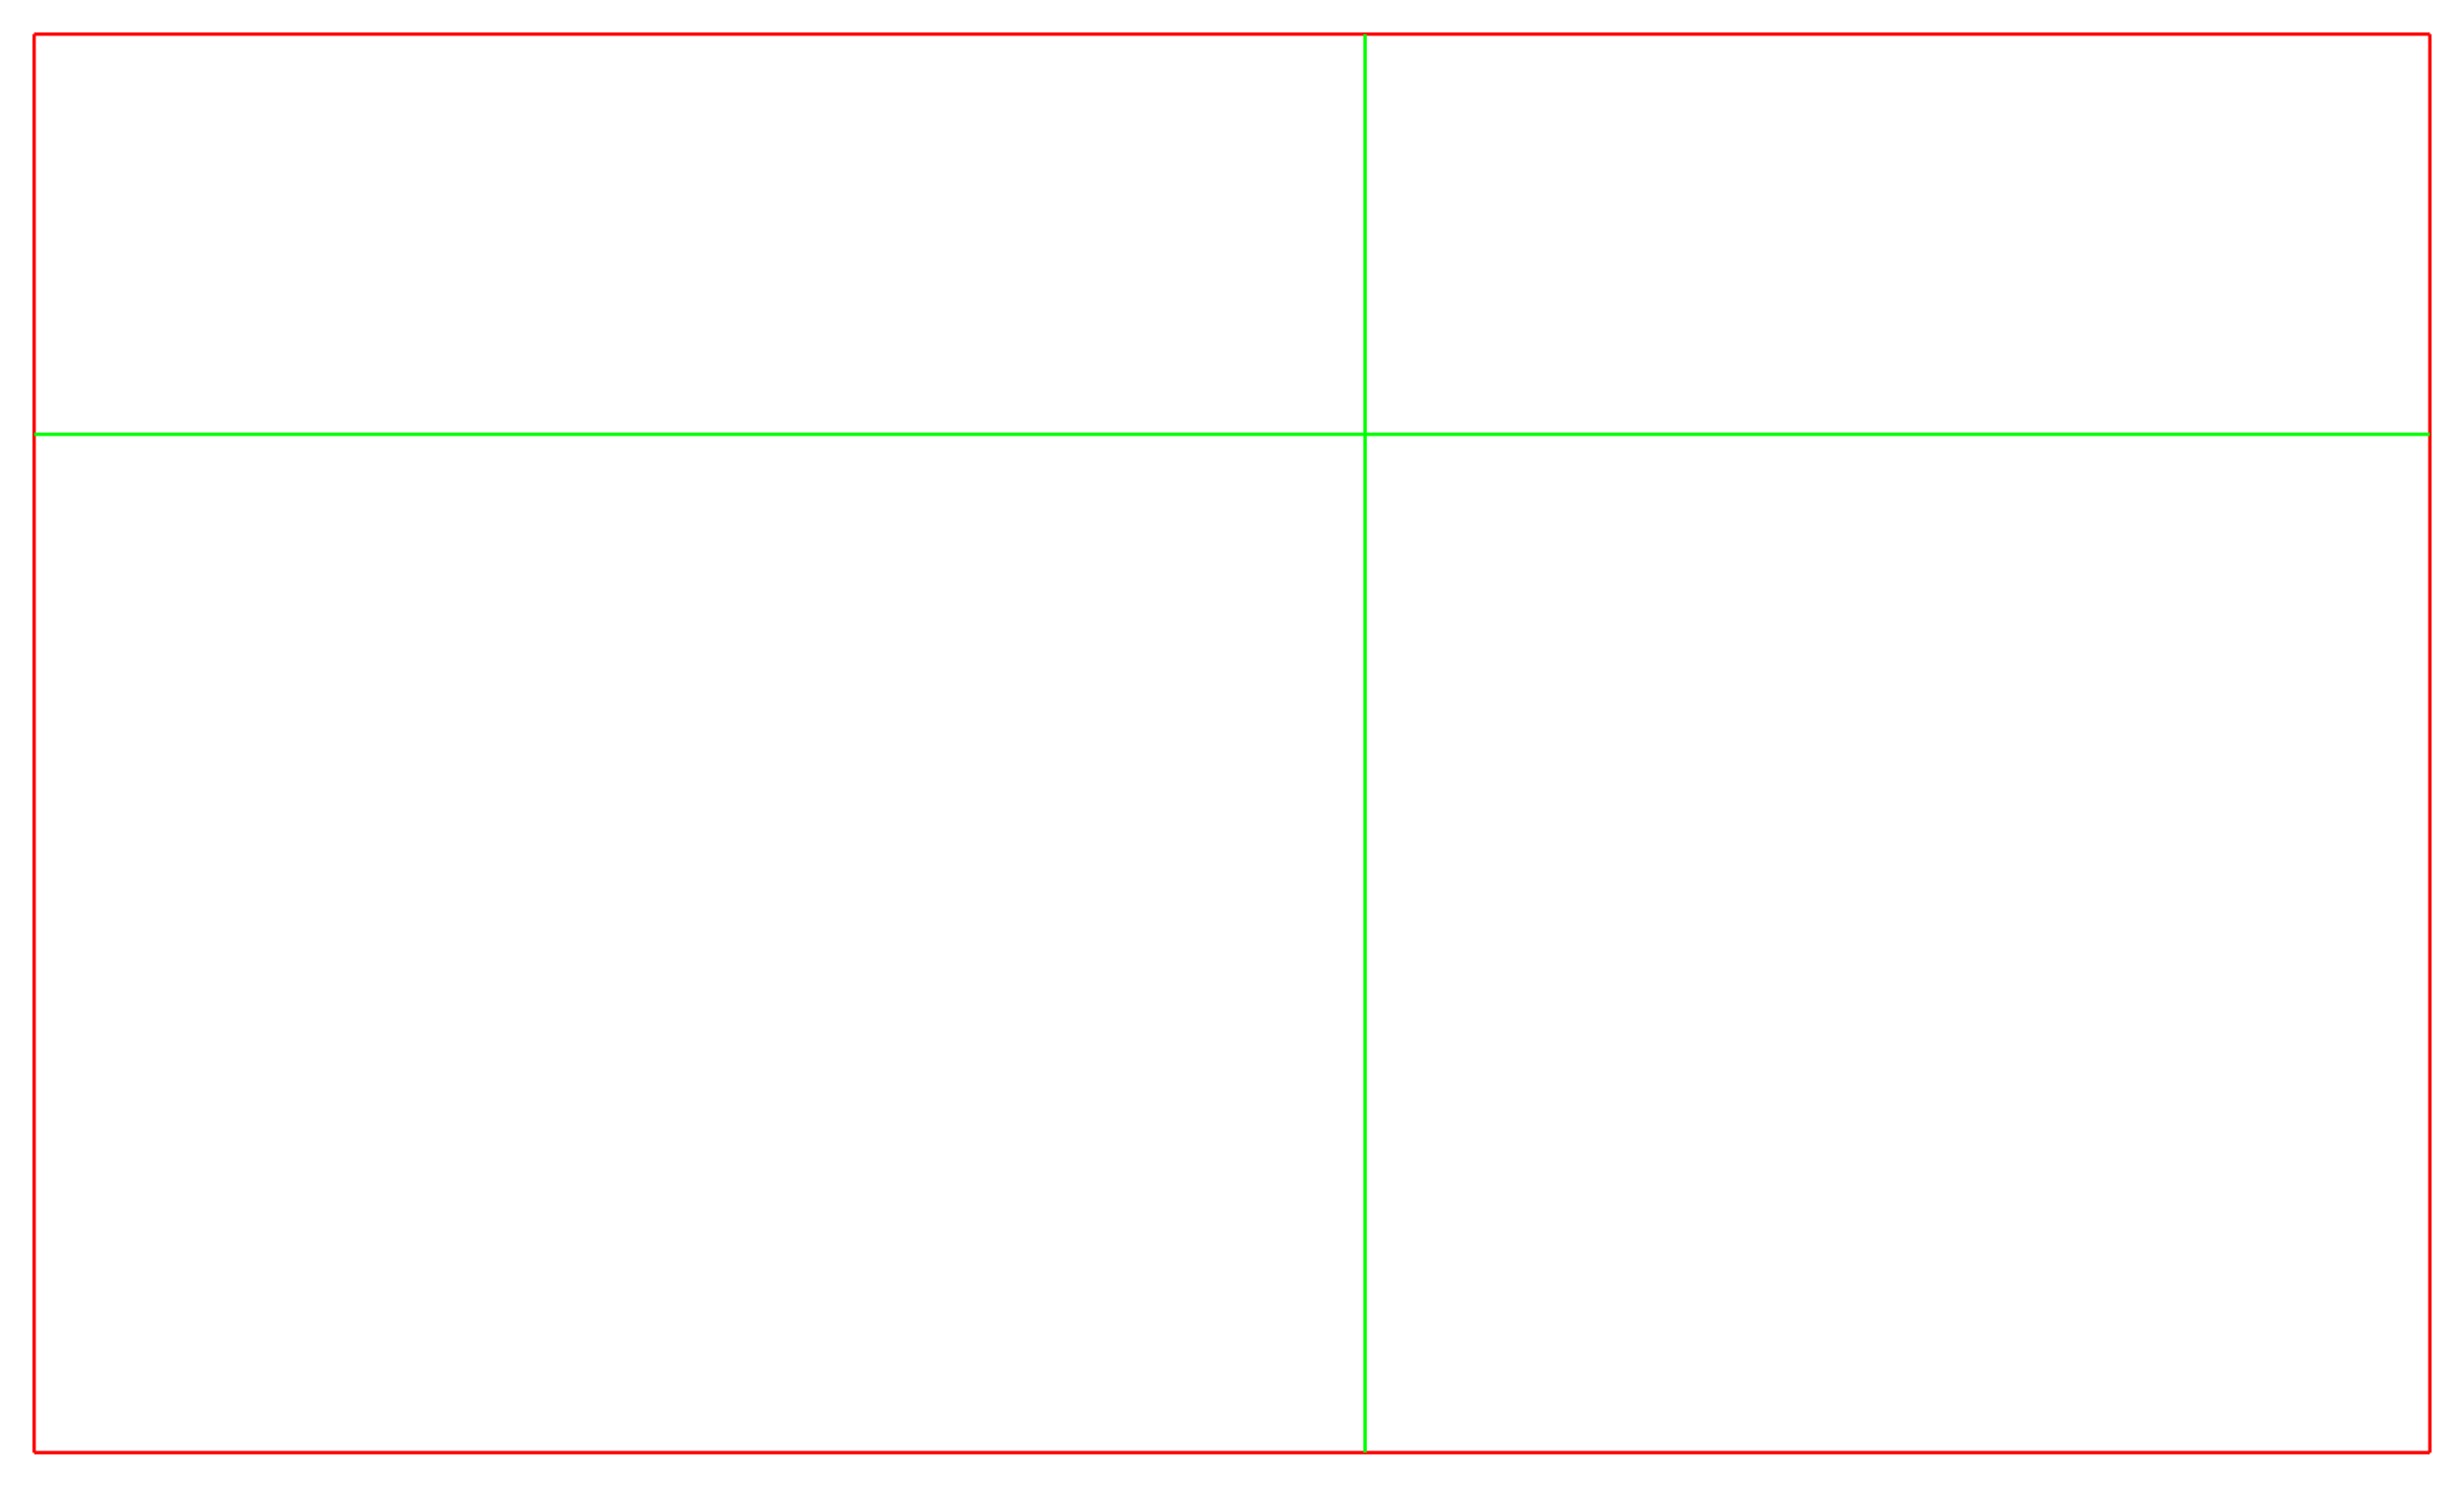
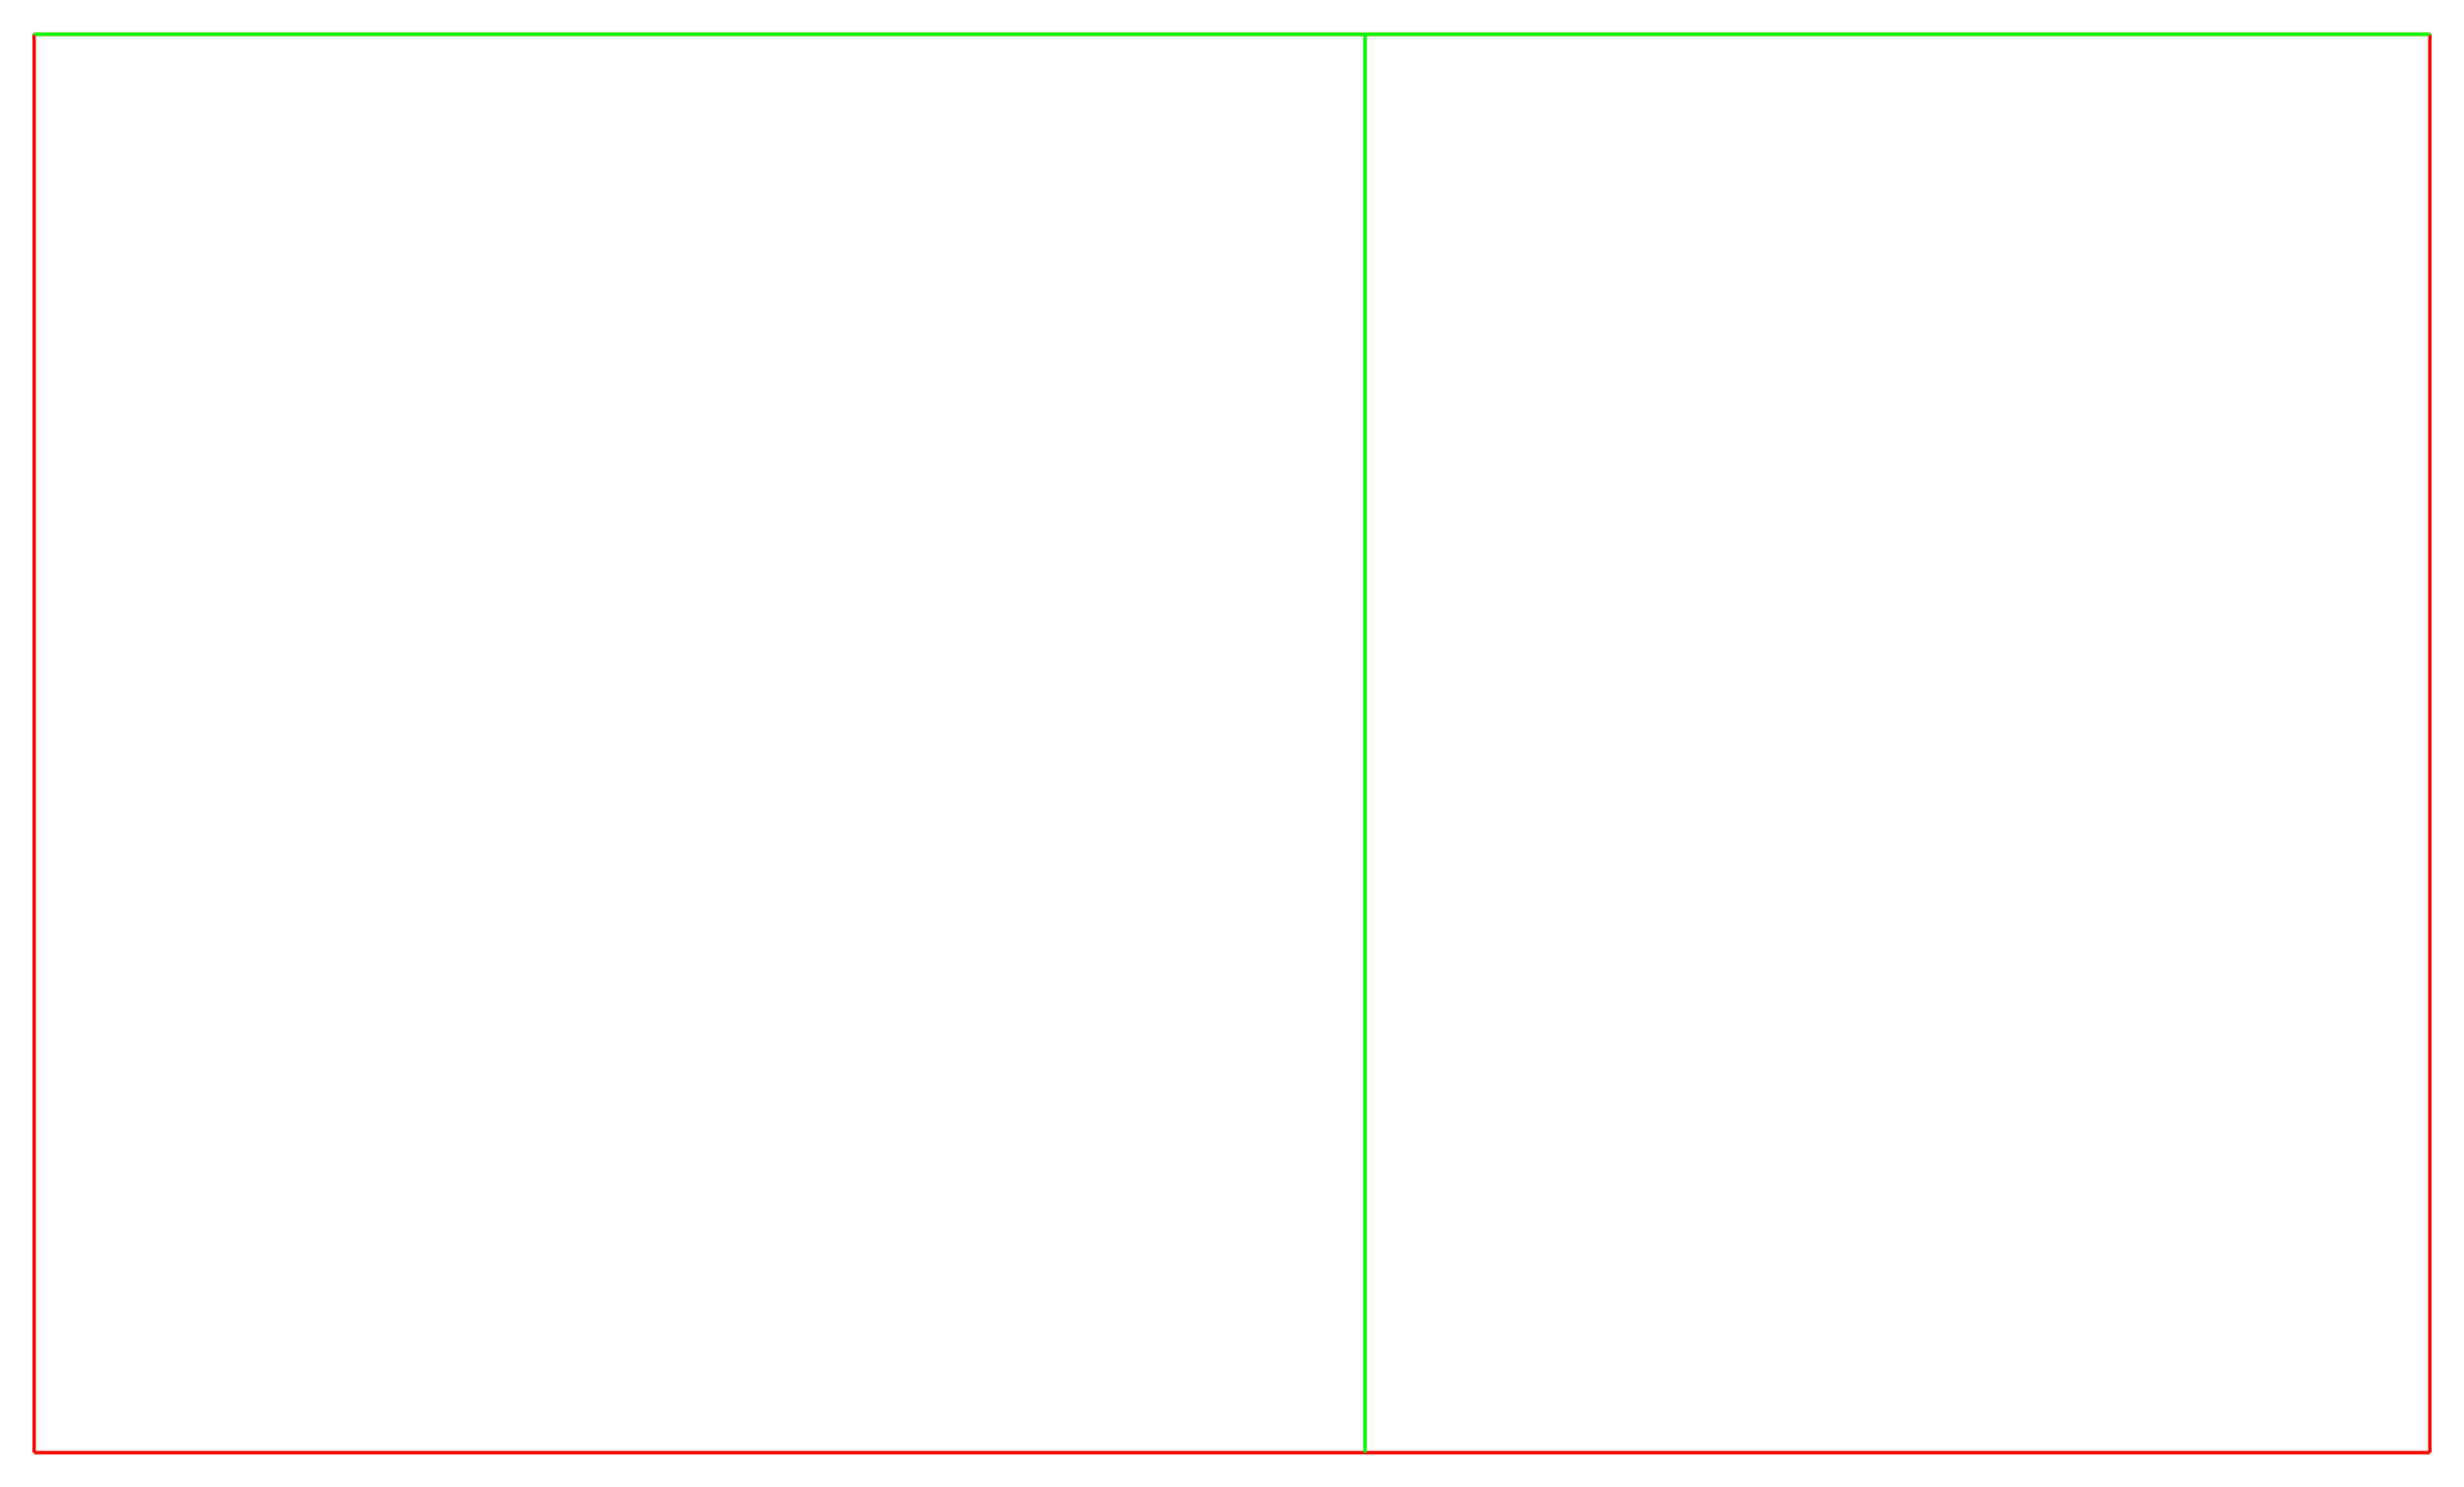
- <svg xmlns="http://www.w3.org/2000/svg" width="1444.090" height="871.496" viewBox="0 0 1444.090 871.496">
+ <svg xmlns="http://www.w3.org/2000/svg" width="1444.093" height="871.496" viewBox="0 0 1444.093 871.496">
  <g>
-     <line x1="20.000" y1="20.000" x2="1424.090" y2="20.000" stroke="rgb(255,0,0)" stroke-width="2" ev-style="Cutting" />
-     <line x1="1424.090" y1="20.000" x2="1424.090" y2="851.496" stroke="rgb(255,0,0)" stroke-width="2" ev-style="Cutting" />
-     <line x1="1424.090" y1="851.496" x2="20.000" y2="851.496" stroke="rgb(255,0,0)" stroke-width="2" ev-style="Cutting" />
+     <line x1="20.000" y1="20.000" x2="1424.093" y2="20.000" stroke="rgb(255,0,0)" stroke-width="2" ev-style="Cutting" />
+     <line x1="1424.093" y1="20.000" x2="1424.093" y2="851.496" stroke="rgb(255,0,0)" stroke-width="2" ev-style="Cutting" />
+     <line x1="1424.093" y1="851.496" x2="20.000" y2="851.496" stroke="rgb(255,0,0)" stroke-width="2" ev-style="Cutting" />
    <line x1="20.000" y1="851.496" x2="20.000" y2="20.000" stroke="rgb(255,0,0)" stroke-width="2" ev-style="Cutting" />
-     <line x1="800.050" y1="20.000" x2="800.050" y2="851.496" stroke="rgb(0,255,0)" stroke-width="2" ev-style="Creasing" />
-     <line x1="20.000" y1="254.591" x2="1424.090" y2="254.591" stroke="rgb(0,255,0)" stroke-width="2" ev-style="Creasing" />
+     <line x1="800.036" y1="20.000" x2="800.036" y2="851.496" stroke="rgb(0,255,0)" stroke-width="2" ev-style="Creasing" />
+     <line x1="20.000" y1="20.095" x2="1424.093" y2="20.095" stroke="rgb(0,255,0)" stroke-width="2" ev-style="Creasing" />
  </g>
</svg>
